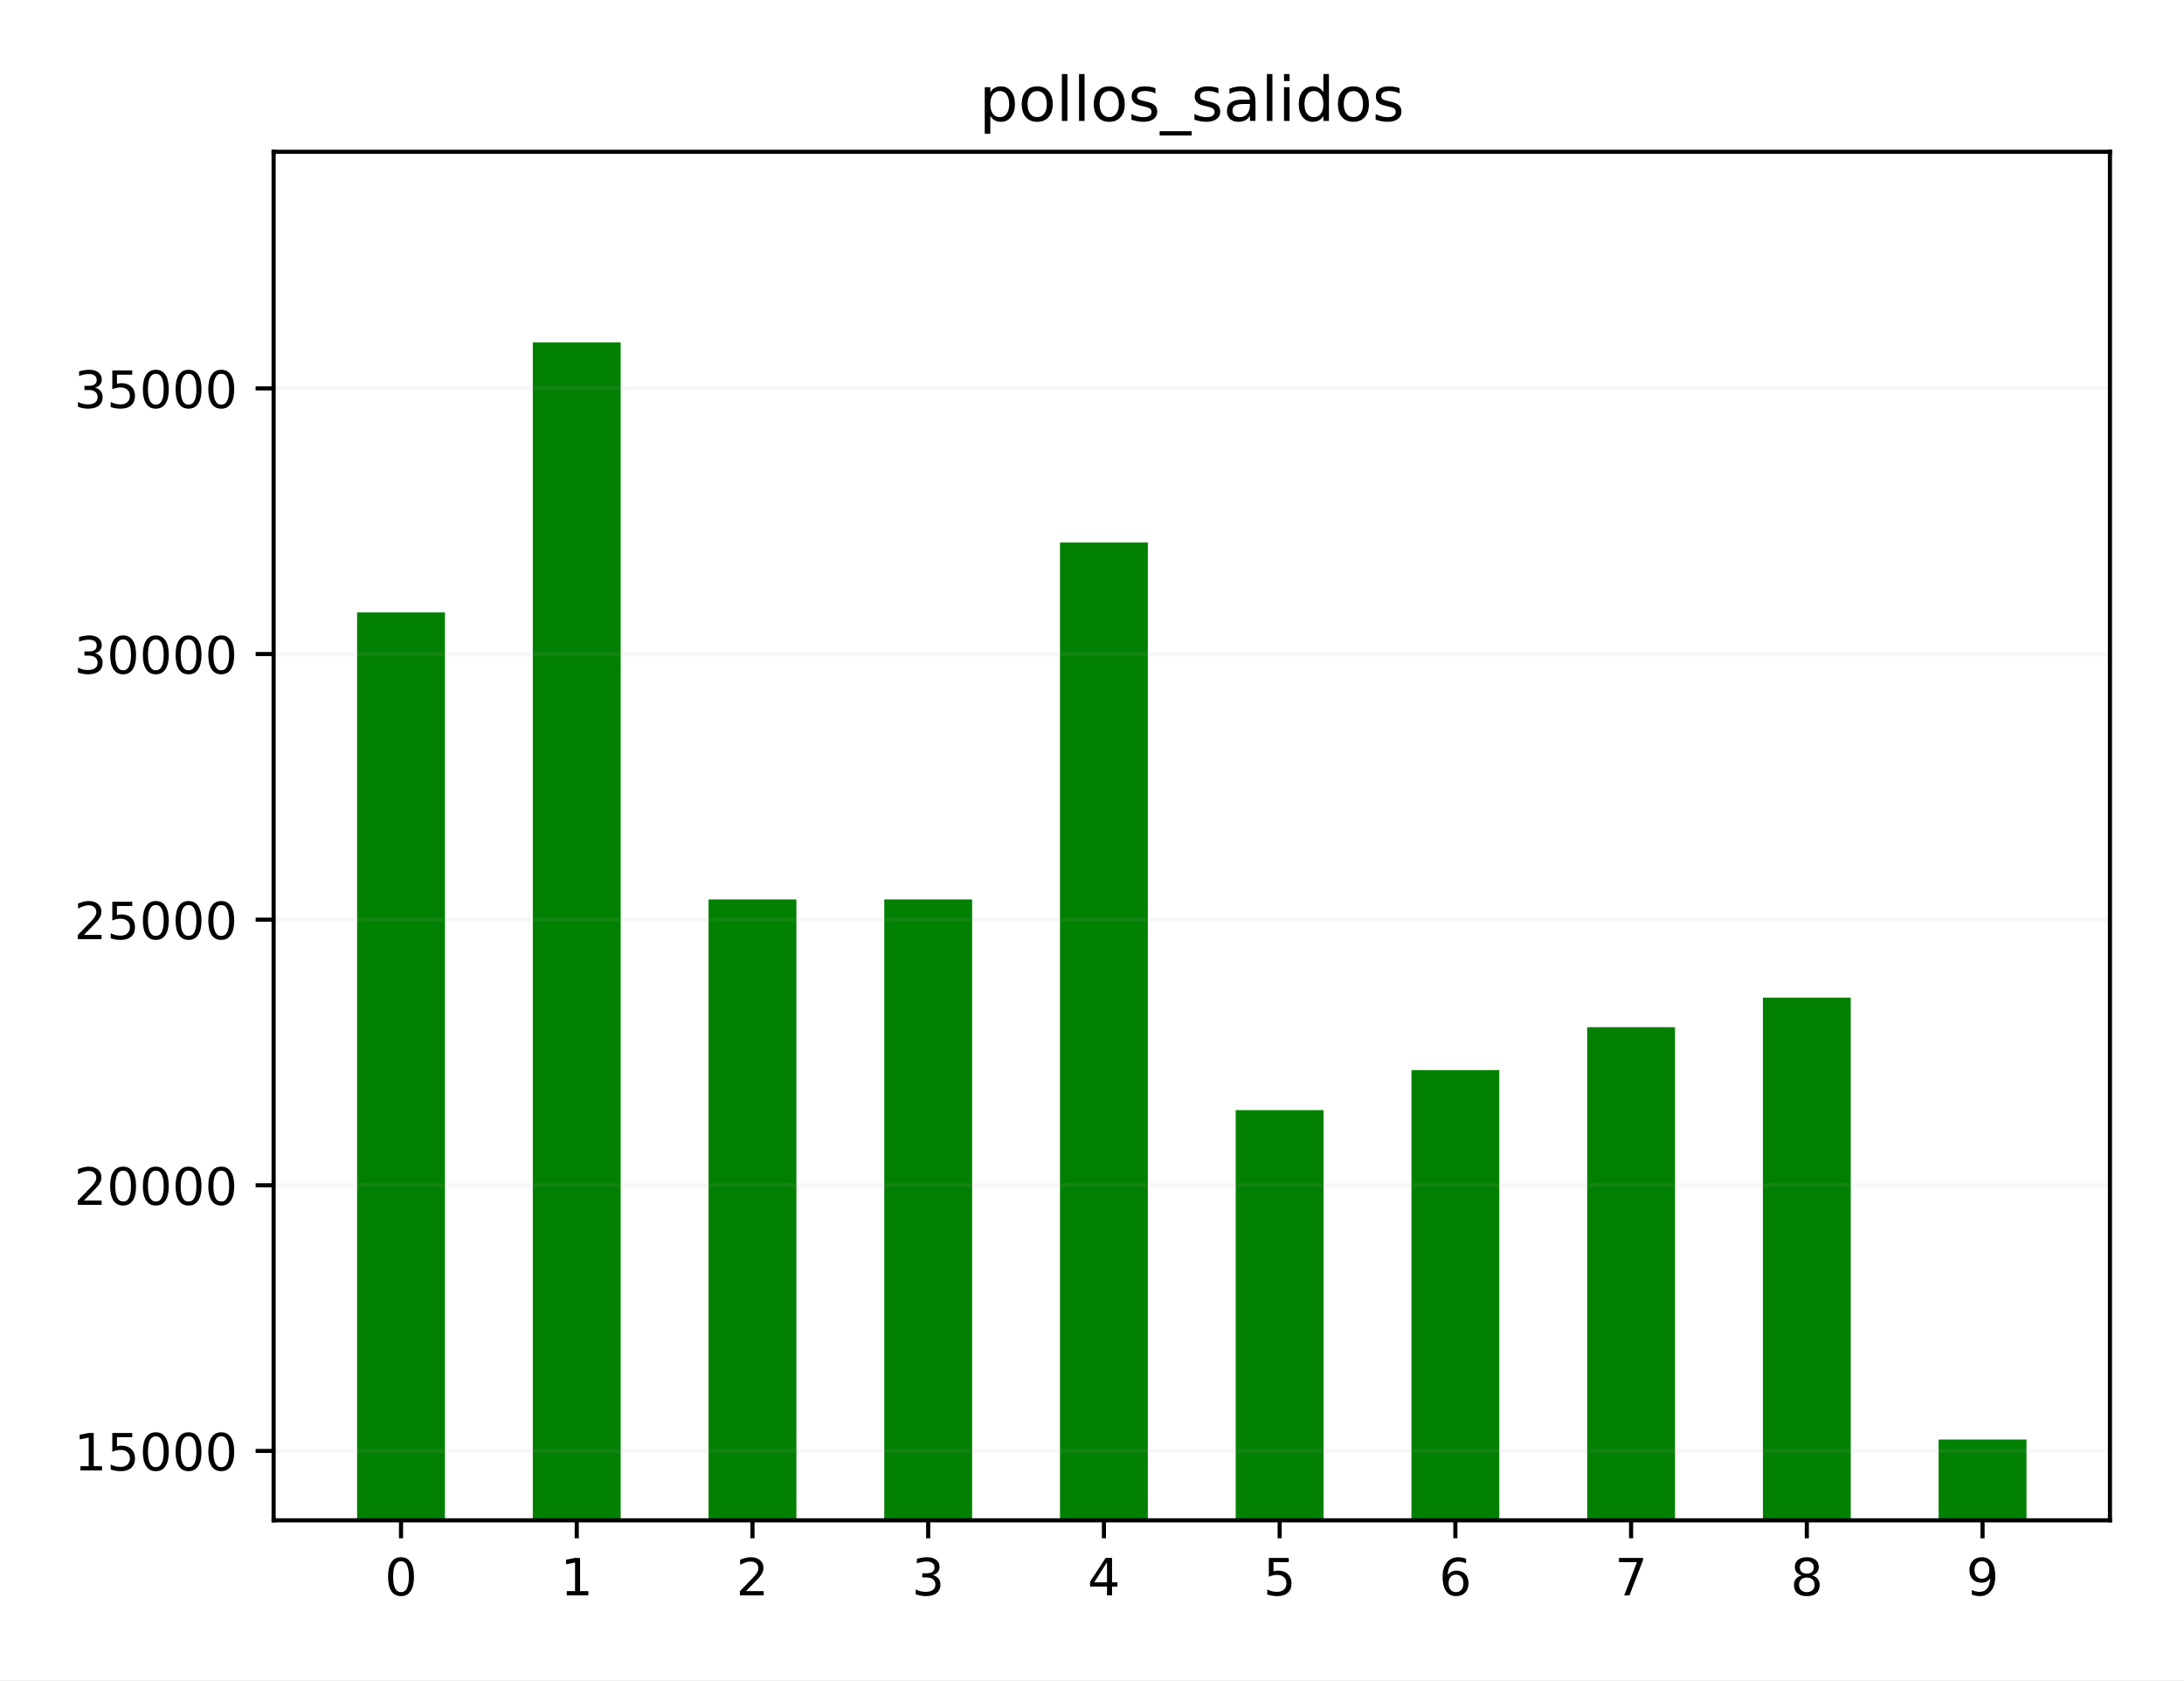
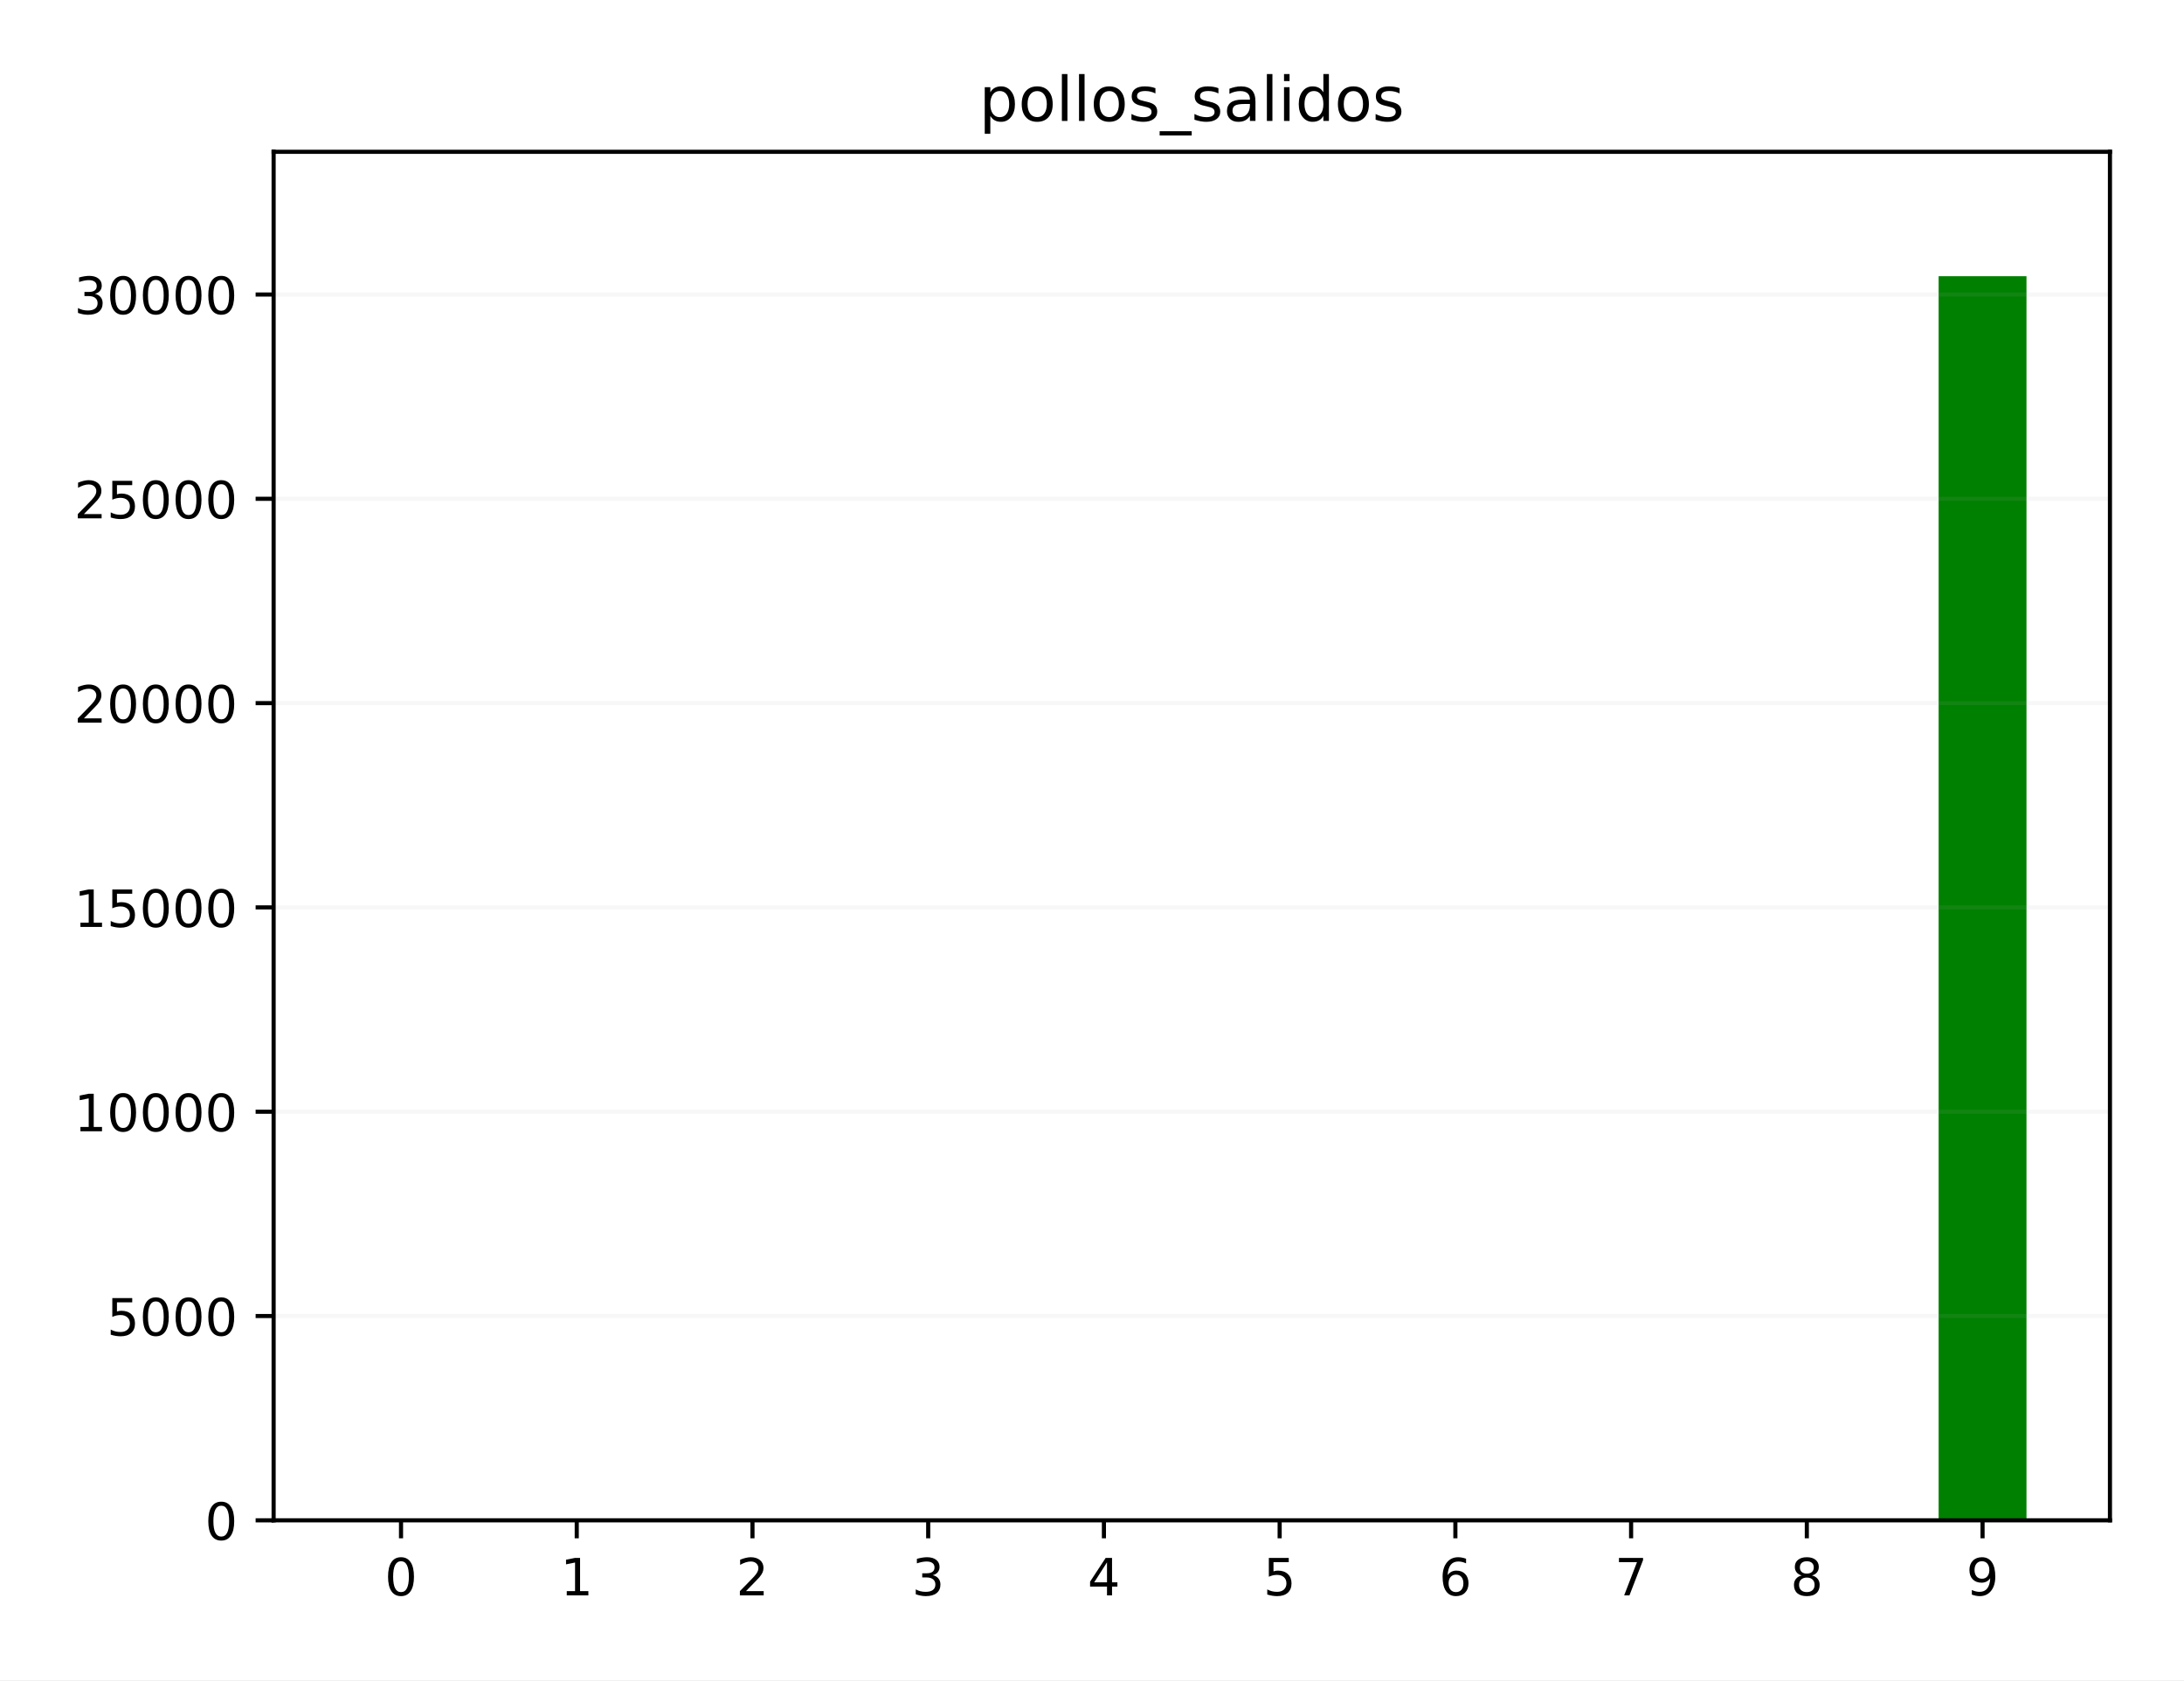
<svg xmlns="http://www.w3.org/2000/svg" xmlns:xlink="http://www.w3.org/1999/xlink" height="326.708pt" version="1.1" viewBox="0 0 424.733 326.708" width="424.733pt">
  <defs>
    <style type="text/css">*{stroke-linecap:butt;stroke-linejoin:round;}</style>
  </defs>
  <g id="figure_1">
    <g id="patch_1">
      <path d="M 0 326.708  L 424.733 326.708  L 424.733 0  L 0 0  z " style="fill:#ffffff;" />
    </g>
    <g id="axes_1">
      <g id="patch_2">
        <path d="M 53.212 295.63  L 410.332 295.63  L 410.332 29.518  L 53.212 29.518  z " style="fill:#ffffff;" />
      </g>
      <g id="patch_3">
-         <path clip-path="url(#pe11318da73)" d="M 69.445 437.089  L 86.532 437.089  L 86.532 119.069  L 69.445 119.069  z " style="fill:#008000;" />
+         <path clip-path="url(#p405f4198e5)" d="M 69.445 295.63  L 86.532 295.63  L 86.532 295.63  L 69.445 295.63  z " style="fill:#008000;" />
      </g>
      <g id="patch_4">
-         <path clip-path="url(#pe11318da73)" d="M 103.619 437.089  L 120.706 437.089  L 120.706 66.57  L 103.619 66.57  z " style="fill:#008000;" />
+         <path clip-path="url(#p405f4198e5)" d="M 103.619 295.63  L 120.706 295.63  L 120.706 295.63  L 103.619 295.63  z " style="fill:#008000;" />
      </g>
      <g id="patch_5">
-         <path clip-path="url(#pe11318da73)" d="M 137.794 437.089  L 154.881 437.089  L 154.881 174.904  L 137.794 174.904  z " style="fill:#008000;" />
+         <path clip-path="url(#p405f4198e5)" d="M 137.794 295.63  L 154.881 295.63  L 154.881 295.63  L 137.794 295.63  z " style="fill:#008000;" />
      </g>
      <g id="patch_6">
-         <path clip-path="url(#pe11318da73)" d="M 171.968 437.089  L 189.055 437.089  L 189.055 174.904  L 171.968 174.904  z " style="fill:#008000;" />
+         <path clip-path="url(#p405f4198e5)" d="M 171.968 295.63  L 189.055 295.63  L 189.055 295.63  L 171.968 295.63  z " style="fill:#008000;" />
      </g>
      <g id="patch_7">
-         <path clip-path="url(#pe11318da73)" d="M 206.142 437.089  L 223.229 437.089  L 223.229 105.484  L 206.142 105.484  z " style="fill:#008000;" />
+         <path clip-path="url(#p405f4198e5)" d="M 206.142 295.63  L 223.229 295.63  L 223.229 295.63  L 206.142 295.63  z " style="fill:#008000;" />
      </g>
      <g id="patch_8">
-         <path clip-path="url(#pe11318da73)" d="M 240.316 437.089  L 257.403 437.089  L 257.403 215.868  L 240.316 215.868  z " style="fill:#008000;" />
+         <path clip-path="url(#p405f4198e5)" d="M 240.316 295.63  L 257.403 295.63  L 257.403 295.63  L 240.316 295.63  z " style="fill:#008000;" />
      </g>
      <g id="patch_9">
-         <path clip-path="url(#pe11318da73)" d="M 274.49 437.089  L 291.577 437.089  L 291.577 208.086  L 274.49 208.086  z " style="fill:#008000;" />
+         <path clip-path="url(#p405f4198e5)" d="M 274.49 295.63  L 291.577 295.63  L 291.577 295.63  L 274.49 295.63  z " style="fill:#008000;" />
      </g>
      <g id="patch_10">
-         <path clip-path="url(#pe11318da73)" d="M 308.664 437.089  L 325.751 437.089  L 325.751 199.742  L 308.664 199.742  z " style="fill:#008000;" />
+         <path clip-path="url(#p405f4198e5)" d="M 308.664 295.63  L 325.751 295.63  L 325.751 295.63  L 308.664 295.63  z " style="fill:#008000;" />
      </g>
      <g id="patch_11">
-         <path clip-path="url(#pe11318da73)" d="M 342.839 437.089  L 359.926 437.089  L 359.926 193.995  L 342.839 193.995  z " style="fill:#008000;" />
+         <path clip-path="url(#p405f4198e5)" d="M 342.839 295.63  L 359.926 295.63  L 359.926 295.63  L 342.839 295.63  z " style="fill:#008000;" />
      </g>
      <g id="patch_12">
-         <path clip-path="url(#pe11318da73)" d="M 377.013 437.089  L 394.1 437.089  L 394.1 279.912  L 377.013 279.912  z " style="fill:#008000;" />
+         <path clip-path="url(#p405f4198e5)" d="M 377.013 295.63  L 394.1 295.63  L 394.1 53.71  L 377.013 53.71  z " style="fill:#008000;" />
      </g>
      <g id="matplotlib.axis_1">
        <g id="xtick_1">
          <g id="line2d_1">
            <defs>
-               <path d="M 0 0  L 0 3.5  " id="m35a75aeda5" style="stroke:#000000;stroke-width:0.8;" />
+               <path d="M 0 0  L 0 3.5  " id="m5a699e5cf4" style="stroke:#000000;stroke-width:0.8;" />
            </defs>
            <g>
-               <use style="stroke:#000000;stroke-width:0.8;" x="77.989" xlink:href="#m35a75aeda5" y="295.63" />
+               <use style="stroke:#000000;stroke-width:0.8;" x="77.989" xlink:href="#m5a699e5cf4" y="295.63" />
            </g>
          </g>
          <g id="text_1">
            <g transform="translate(74.80752 310.2286)scale(0.1 -0.1)">
              <defs>
                <path d="M 31.781 66.406  Q 24.172 66.406 20.328 58.906  Q 16.5 51.422 16.5 36.375  Q 16.5 21.391 20.328 13.891  Q 24.172 6.391 31.781 6.391  Q 39.453 6.391 43.281 13.891  Q 47.125 21.391 47.125 36.375  Q 47.125 51.422 43.281 58.906  Q 39.453 66.406 31.781 66.406  z M 31.781 74.219  Q 44.047 74.219 50.516 64.516  Q 56.984 54.828 56.984 36.375  Q 56.984 17.969 50.516 8.266  Q 44.047 -1.422 31.781 -1.422  Q 19.531 -1.422 13.062 8.266  Q 6.594 17.969 6.594 36.375  Q 6.594 54.828 13.062 64.516  Q 19.531 74.219 31.781 74.219  z " id="DejaVuSans-48" />
              </defs>
              <use xlink:href="#DejaVuSans-48" />
            </g>
          </g>
        </g>
        <g id="xtick_2">
          <g id="line2d_2">
            <g>
-               <use style="stroke:#000000;stroke-width:0.8;" x="112.163" xlink:href="#m35a75aeda5" y="295.63" />
+               <use style="stroke:#000000;stroke-width:0.8;" x="112.163" xlink:href="#m5a699e5cf4" y="295.63" />
            </g>
          </g>
          <g id="text_2">
            <g transform="translate(108.9817 310.2286)scale(0.1 -0.1)">
              <defs>
                <path d="M 12.406 8.297  L 28.516 8.297  L 28.516 63.922  L 10.984 60.406  L 10.984 69.391  L 28.422 72.906  L 38.281 72.906  L 38.281 8.297  L 54.391 8.297  L 54.391 0  L 12.406 0  z " id="DejaVuSans-49" />
              </defs>
              <use xlink:href="#DejaVuSans-49" />
            </g>
          </g>
        </g>
        <g id="xtick_3">
          <g id="line2d_3">
            <g>
-               <use style="stroke:#000000;stroke-width:0.8;" x="146.337" xlink:href="#m35a75aeda5" y="295.63" />
+               <use style="stroke:#000000;stroke-width:0.8;" x="146.337" xlink:href="#m5a699e5cf4" y="295.63" />
            </g>
          </g>
          <g id="text_3">
            <g transform="translate(143.1558 310.2286)scale(0.1 -0.1)">
              <defs>
                <path d="M 19.188 8.297  L 53.609 8.297  L 53.609 0  L 7.328 0  L 7.328 8.297  Q 12.938 14.109 22.625 23.891  Q 32.328 33.688 34.812 36.531  Q 39.547 41.844 41.422 45.531  Q 43.312 49.219 43.312 52.781  Q 43.312 58.594 39.234 62.25  Q 35.156 65.922 28.609 65.922  Q 23.969 65.922 18.812 64.312  Q 13.672 62.703 7.812 59.422  L 7.812 69.391  Q 13.766 71.781 18.938 73  Q 24.125 74.219 28.422 74.219  Q 39.75 74.219 46.484 68.547  Q 53.219 62.891 53.219 53.422  Q 53.219 48.922 51.531 44.891  Q 49.859 40.875 45.406 35.406  Q 44.188 33.984 37.641 27.219  Q 31.109 20.453 19.188 8.297  z " id="DejaVuSans-50" />
              </defs>
              <use xlink:href="#DejaVuSans-50" />
            </g>
          </g>
        </g>
        <g id="xtick_4">
          <g id="line2d_4">
            <g>
-               <use style="stroke:#000000;stroke-width:0.8;" x="180.511" xlink:href="#m35a75aeda5" y="295.63" />
+               <use style="stroke:#000000;stroke-width:0.8;" x="180.511" xlink:href="#m5a699e5cf4" y="295.63" />
            </g>
          </g>
          <g id="text_4">
            <g transform="translate(177.33 310.2286)scale(0.1 -0.1)">
              <defs>
                <path d="M 40.578 39.312  Q 47.656 37.797 51.625 33  Q 55.609 28.219 55.609 21.188  Q 55.609 10.406 48.188 4.484  Q 40.766 -1.422 27.094 -1.422  Q 22.516 -1.422 17.656 -0.516  Q 12.797 0.391 7.625 2.203  L 7.625 11.719  Q 11.719 9.328 16.594 8.109  Q 21.484 6.891 26.812 6.891  Q 36.078 6.891 40.938 10.547  Q 45.797 14.203 45.797 21.188  Q 45.797 27.641 41.281 31.266  Q 36.766 34.906 28.719 34.906  L 20.219 34.906  L 20.219 43.016  L 29.109 43.016  Q 36.375 43.016 40.234 45.922  Q 44.094 48.828 44.094 54.297  Q 44.094 59.906 40.109 62.906  Q 36.141 65.922 28.719 65.922  Q 24.656 65.922 20.016 65.031  Q 15.375 64.156 9.812 62.312  L 9.812 71.094  Q 15.438 72.656 20.344 73.438  Q 25.25 74.219 29.594 74.219  Q 40.828 74.219 47.359 69.109  Q 53.906 64.016 53.906 55.328  Q 53.906 49.266 50.438 45.094  Q 46.969 40.922 40.578 39.312  z " id="DejaVuSans-51" />
              </defs>
              <use xlink:href="#DejaVuSans-51" />
            </g>
          </g>
        </g>
        <g id="xtick_5">
          <g id="line2d_5">
            <g>
-               <use style="stroke:#000000;stroke-width:0.8;" x="214.685" xlink:href="#m35a75aeda5" y="295.63" />
+               <use style="stroke:#000000;stroke-width:0.8;" x="214.685" xlink:href="#m5a699e5cf4" y="295.63" />
            </g>
          </g>
          <g id="text_5">
            <g transform="translate(211.5042 310.2286)scale(0.1 -0.1)">
              <defs>
                <path d="M 37.797 64.312  L 12.891 25.391  L 37.797 25.391  z M 35.203 72.906  L 47.609 72.906  L 47.609 25.391  L 58.016 25.391  L 58.016 17.188  L 47.609 17.188  L 47.609 0  L 37.797 0  L 37.797 17.188  L 4.891 17.188  L 4.891 26.703  z " id="DejaVuSans-52" />
              </defs>
              <use xlink:href="#DejaVuSans-52" />
            </g>
          </g>
        </g>
        <g id="xtick_6">
          <g id="line2d_6">
            <g>
-               <use style="stroke:#000000;stroke-width:0.8;" x="248.86" xlink:href="#m35a75aeda5" y="295.63" />
+               <use style="stroke:#000000;stroke-width:0.8;" x="248.86" xlink:href="#m5a699e5cf4" y="295.63" />
            </g>
          </g>
          <g id="text_6">
            <g transform="translate(245.6783 310.2286)scale(0.1 -0.1)">
              <defs>
                <path d="M 10.797 72.906  L 49.516 72.906  L 49.516 64.594  L 19.828 64.594  L 19.828 46.734  Q 21.969 47.469 24.109 47.828  Q 26.266 48.188 28.422 48.188  Q 40.625 48.188 47.75 41.5  Q 54.891 34.812 54.891 23.391  Q 54.891 11.625 47.562 5.094  Q 40.234 -1.422 26.906 -1.422  Q 22.312 -1.422 17.547 -0.641  Q 12.797 0.141 7.719 1.703  L 7.719 11.625  Q 12.109 9.234 16.797 8.062  Q 21.484 6.891 26.703 6.891  Q 35.156 6.891 40.078 11.328  Q 45.016 15.766 45.016 23.391  Q 45.016 31 40.078 35.438  Q 35.156 39.891 26.703 39.891  Q 22.75 39.891 18.812 39.016  Q 14.891 38.141 10.797 36.281  z " id="DejaVuSans-53" />
              </defs>
              <use xlink:href="#DejaVuSans-53" />
            </g>
          </g>
        </g>
        <g id="xtick_7">
          <g id="line2d_7">
            <g>
-               <use style="stroke:#000000;stroke-width:0.8;" x="283.034" xlink:href="#m35a75aeda5" y="295.63" />
+               <use style="stroke:#000000;stroke-width:0.8;" x="283.034" xlink:href="#m5a699e5cf4" y="295.63" />
            </g>
          </g>
          <g id="text_7">
            <g transform="translate(279.8525 310.2286)scale(0.1 -0.1)">
              <defs>
                <path d="M 33.016 40.375  Q 26.375 40.375 22.484 35.828  Q 18.609 31.297 18.609 23.391  Q 18.609 15.531 22.484 10.953  Q 26.375 6.391 33.016 6.391  Q 39.656 6.391 43.531 10.953  Q 47.406 15.531 47.406 23.391  Q 47.406 31.297 43.531 35.828  Q 39.656 40.375 33.016 40.375  z M 52.594 71.297  L 52.594 62.312  Q 48.875 64.062 45.094 64.984  Q 41.312 65.922 37.594 65.922  Q 27.828 65.922 22.672 59.328  Q 17.531 52.734 16.797 39.406  Q 19.672 43.656 24.016 45.922  Q 28.375 48.188 33.594 48.188  Q 44.578 48.188 50.953 41.516  Q 57.328 34.859 57.328 23.391  Q 57.328 12.156 50.688 5.359  Q 44.047 -1.422 33.016 -1.422  Q 20.359 -1.422 13.672 8.266  Q 6.984 17.969 6.984 36.375  Q 6.984 53.656 15.188 63.938  Q 23.391 74.219 37.203 74.219  Q 40.922 74.219 44.703 73.484  Q 48.484 72.75 52.594 71.297  z " id="DejaVuSans-54" />
              </defs>
              <use xlink:href="#DejaVuSans-54" />
            </g>
          </g>
        </g>
        <g id="xtick_8">
          <g id="line2d_8">
            <g>
-               <use style="stroke:#000000;stroke-width:0.8;" x="317.208" xlink:href="#m35a75aeda5" y="295.63" />
+               <use style="stroke:#000000;stroke-width:0.8;" x="317.208" xlink:href="#m5a699e5cf4" y="295.63" />
            </g>
          </g>
          <g id="text_8">
            <g transform="translate(314.0267 310.2286)scale(0.1 -0.1)">
              <defs>
                <path d="M 8.203 72.906  L 55.078 72.906  L 55.078 68.703  L 28.609 0  L 18.312 0  L 43.219 64.594  L 8.203 64.594  z " id="DejaVuSans-55" />
              </defs>
              <use xlink:href="#DejaVuSans-55" />
            </g>
          </g>
        </g>
        <g id="xtick_9">
          <g id="line2d_9">
            <g>
-               <use style="stroke:#000000;stroke-width:0.8;" x="351.382" xlink:href="#m35a75aeda5" y="295.63" />
+               <use style="stroke:#000000;stroke-width:0.8;" x="351.382" xlink:href="#m5a699e5cf4" y="295.63" />
            </g>
          </g>
          <g id="text_9">
            <g transform="translate(348.2008 310.2286)scale(0.1 -0.1)">
              <defs>
                <path d="M 31.781 34.625  Q 24.75 34.625 20.719 30.859  Q 16.703 27.094 16.703 20.516  Q 16.703 13.922 20.719 10.156  Q 24.75 6.391 31.781 6.391  Q 38.812 6.391 42.859 10.172  Q 46.922 13.969 46.922 20.516  Q 46.922 27.094 42.891 30.859  Q 38.875 34.625 31.781 34.625  z M 21.922 38.812  Q 15.578 40.375 12.031 44.719  Q 8.5 49.078 8.5 55.328  Q 8.5 64.062 14.719 69.141  Q 20.953 74.219 31.781 74.219  Q 42.672 74.219 48.875 69.141  Q 55.078 64.062 55.078 55.328  Q 55.078 49.078 51.531 44.719  Q 48 40.375 41.703 38.812  Q 48.828 37.156 52.797 32.312  Q 56.781 27.484 56.781 20.516  Q 56.781 9.906 50.312 4.234  Q 43.844 -1.422 31.781 -1.422  Q 19.734 -1.422 13.25 4.234  Q 6.781 9.906 6.781 20.516  Q 6.781 27.484 10.781 32.312  Q 14.797 37.156 21.922 38.812  z M 18.312 54.391  Q 18.312 48.734 21.844 45.562  Q 25.391 42.391 31.781 42.391  Q 38.141 42.391 41.719 45.562  Q 45.312 48.734 45.312 54.391  Q 45.312 60.062 41.719 63.234  Q 38.141 66.406 31.781 66.406  Q 25.391 66.406 21.844 63.234  Q 18.312 60.062 18.312 54.391  z " id="DejaVuSans-56" />
              </defs>
              <use xlink:href="#DejaVuSans-56" />
            </g>
          </g>
        </g>
        <g id="xtick_10">
          <g id="line2d_10">
            <g>
-               <use style="stroke:#000000;stroke-width:0.8;" x="385.556" xlink:href="#m35a75aeda5" y="295.63" />
+               <use style="stroke:#000000;stroke-width:0.8;" x="385.556" xlink:href="#m5a699e5cf4" y="295.63" />
            </g>
          </g>
          <g id="text_10">
            <g transform="translate(382.375 310.2286)scale(0.1 -0.1)">
              <defs>
                <path d="M 10.984 1.516  L 10.984 10.5  Q 14.703 8.734 18.5 7.812  Q 22.312 6.891 25.984 6.891  Q 35.75 6.891 40.891 13.453  Q 46.047 20.016 46.781 33.406  Q 43.953 29.203 39.594 26.953  Q 35.25 24.703 29.984 24.703  Q 19.047 24.703 12.672 31.312  Q 6.297 37.938 6.297 49.422  Q 6.297 60.641 12.938 67.422  Q 19.578 74.219 30.609 74.219  Q 43.266 74.219 49.922 64.516  Q 56.594 54.828 56.594 36.375  Q 56.594 19.141 48.406 8.859  Q 40.234 -1.422 26.422 -1.422  Q 22.703 -1.422 18.891 -0.688  Q 15.094 0.047 10.984 1.516  z M 30.609 32.422  Q 37.25 32.422 41.125 36.953  Q 45.016 41.5 45.016 49.422  Q 45.016 57.281 41.125 61.844  Q 37.25 66.406 30.609 66.406  Q 23.969 66.406 20.094 61.844  Q 16.219 57.281 16.219 49.422  Q 16.219 41.5 20.094 36.953  Q 23.969 32.422 30.609 32.422  z " id="DejaVuSans-57" />
              </defs>
              <use xlink:href="#DejaVuSans-57" />
            </g>
          </g>
        </g>
      </g>
      <g id="matplotlib.axis_2">
        <g id="ytick_1">
          <g id="line2d_11">
-             <path clip-path="url(#pe11318da73)" d="M 53.212 282.134  L 410.332 282.134  " style="fill:none;stroke:#b0b0b0;stroke-linecap:square;stroke-opacity:0.1;stroke-width:0.8;" />
+             <path clip-path="url(#p405f4198e5)" d="M 53.212 295.63  L 410.332 295.63  " style="fill:none;stroke:#b0b0b0;stroke-linecap:square;stroke-opacity:0.1;stroke-width:0.8;" />
          </g>
          <g id="line2d_12">
            <defs>
-               <path d="M 0 0  L -3.5 0  " id="me009ef4af7" style="stroke:#000000;stroke-width:0.8;" />
+               <path d="M 0 0  L -3.5 0  " id="mec4a760162" style="stroke:#000000;stroke-width:0.8;" />
            </defs>
            <g>
-               <use style="stroke:#000000;stroke-width:0.8;" x="53.212" xlink:href="#me009ef4af7" y="282.134" />
+               <use style="stroke:#000000;stroke-width:0.8;" x="53.212" xlink:href="#mec4a760162" y="295.63" />
            </g>
          </g>
          <g id="text_11">
-             <g transform="translate(14.4 285.9327)scale(0.1 -0.1)">
+             <g transform="translate(39.85 299.4293)scale(0.1 -0.1)">
+               <use xlink:href="#DejaVuSans-48" />
+             </g>
+           </g>
+         </g>
+         <g id="ytick_2">
+           <g id="line2d_13">
+             <path clip-path="url(#p405f4198e5)" d="M 53.212 255.903  L 410.332 255.903  " style="fill:none;stroke:#b0b0b0;stroke-linecap:square;stroke-opacity:0.1;stroke-width:0.8;" />
+           </g>
+           <g id="line2d_14">
+             <g>
+               <use style="stroke:#000000;stroke-width:0.8;" x="53.212" xlink:href="#mec4a760162" y="255.903" />
+             </g>
+           </g>
+           <g id="text_12">
+             <g transform="translate(20.7625 259.7021)scale(0.1 -0.1)">
+               <use xlink:href="#DejaVuSans-53" />
+               <use x="63.623" xlink:href="#DejaVuSans-48" />
+               <use x="127.246" xlink:href="#DejaVuSans-48" />
+               <use x="190.869" xlink:href="#DejaVuSans-48" />
+             </g>
+           </g>
+         </g>
+         <g id="ytick_3">
+           <g id="line2d_15">
+             <path clip-path="url(#p405f4198e5)" d="M 53.212 216.176  L 410.332 216.176  " style="fill:none;stroke:#b0b0b0;stroke-linecap:square;stroke-opacity:0.1;stroke-width:0.8;" />
+           </g>
+           <g id="line2d_16">
+             <g>
+               <use style="stroke:#000000;stroke-width:0.8;" x="53.212" xlink:href="#mec4a760162" y="216.176" />
+             </g>
+           </g>
+           <g id="text_13">
+             <g transform="translate(14.4 219.9748)scale(0.1 -0.1)">
+               <use xlink:href="#DejaVuSans-49" />
+               <use x="63.623" xlink:href="#DejaVuSans-48" />
+               <use x="127.246" xlink:href="#DejaVuSans-48" />
+               <use x="190.869" xlink:href="#DejaVuSans-48" />
+               <use x="254.492" xlink:href="#DejaVuSans-48" />
+             </g>
+           </g>
+         </g>
+         <g id="ytick_4">
+           <g id="line2d_17">
+             <path clip-path="url(#p405f4198e5)" d="M 53.212 176.448  L 410.332 176.448  " style="fill:none;stroke:#b0b0b0;stroke-linecap:square;stroke-opacity:0.1;stroke-width:0.8;" />
+           </g>
+           <g id="line2d_18">
+             <g>
+               <use style="stroke:#000000;stroke-width:0.8;" x="53.212" xlink:href="#mec4a760162" y="176.448" />
+             </g>
+           </g>
+           <g id="text_14">
+             <g transform="translate(14.4 180.2476)scale(0.1 -0.1)">
              <use xlink:href="#DejaVuSans-49" />
              <use x="63.623" xlink:href="#DejaVuSans-53" />
              <use x="127.246" xlink:href="#DejaVuSans-48" />
              <use x="190.869" xlink:href="#DejaVuSans-48" />
              <use x="254.492" xlink:href="#DejaVuSans-48" />
            </g>
          </g>
        </g>
-         <g id="ytick_2">
-           <g id="line2d_13">
-             <path clip-path="url(#pe11318da73)" d="M 53.212 230.482  L 410.332 230.482  " style="fill:none;stroke:#b0b0b0;stroke-linecap:square;stroke-opacity:0.1;stroke-width:0.8;" />
-           </g>
-           <g id="line2d_14">
-             <g>
-               <use style="stroke:#000000;stroke-width:0.8;" x="53.212" xlink:href="#me009ef4af7" y="230.482" />
-             </g>
-           </g>
-           <g id="text_12">
-             <g transform="translate(14.4 234.281)scale(0.1 -0.1)">
+         <g id="ytick_5">
+           <g id="line2d_19">
+             <path clip-path="url(#p405f4198e5)" d="M 53.212 136.721  L 410.332 136.721  " style="fill:none;stroke:#b0b0b0;stroke-linecap:square;stroke-opacity:0.1;stroke-width:0.8;" />
+           </g>
+           <g id="line2d_20">
+             <g>
+               <use style="stroke:#000000;stroke-width:0.8;" x="53.212" xlink:href="#mec4a760162" y="136.721" />
+             </g>
+           </g>
+           <g id="text_15">
+             <g transform="translate(14.4 140.5203)scale(0.1 -0.1)">
              <use xlink:href="#DejaVuSans-50" />
              <use x="63.623" xlink:href="#DejaVuSans-48" />
              <use x="127.246" xlink:href="#DejaVuSans-48" />
              <use x="190.869" xlink:href="#DejaVuSans-48" />
              <use x="254.492" xlink:href="#DejaVuSans-48" />
            </g>
          </g>
        </g>
-         <g id="ytick_3">
-           <g id="line2d_15">
-             <path clip-path="url(#pe11318da73)" d="M 53.212 178.83  L 410.332 178.83  " style="fill:none;stroke:#b0b0b0;stroke-linecap:square;stroke-opacity:0.1;stroke-width:0.8;" />
-           </g>
-           <g id="line2d_16">
-             <g>
-               <use style="stroke:#000000;stroke-width:0.8;" x="53.212" xlink:href="#me009ef4af7" y="178.83" />
-             </g>
-           </g>
-           <g id="text_13">
-             <g transform="translate(14.4 182.6292)scale(0.1 -0.1)">
+         <g id="ytick_6">
+           <g id="line2d_21">
+             <path clip-path="url(#p405f4198e5)" d="M 53.212 96.994  L 410.332 96.994  " style="fill:none;stroke:#b0b0b0;stroke-linecap:square;stroke-opacity:0.1;stroke-width:0.8;" />
+           </g>
+           <g id="line2d_22">
+             <g>
+               <use style="stroke:#000000;stroke-width:0.8;" x="53.212" xlink:href="#mec4a760162" y="96.994" />
+             </g>
+           </g>
+           <g id="text_16">
+             <g transform="translate(14.4 100.7931)scale(0.1 -0.1)">
              <use xlink:href="#DejaVuSans-50" />
              <use x="63.623" xlink:href="#DejaVuSans-53" />
              <use x="127.246" xlink:href="#DejaVuSans-48" />
              <use x="190.869" xlink:href="#DejaVuSans-48" />
              <use x="254.492" xlink:href="#DejaVuSans-48" />
            </g>
          </g>
        </g>
-         <g id="ytick_4">
-           <g id="line2d_17">
-             <path clip-path="url(#pe11318da73)" d="M 53.212 127.178  L 410.332 127.178  " style="fill:none;stroke:#b0b0b0;stroke-linecap:square;stroke-opacity:0.1;stroke-width:0.8;" />
-           </g>
-           <g id="line2d_18">
-             <g>
-               <use style="stroke:#000000;stroke-width:0.8;" x="53.212" xlink:href="#me009ef4af7" y="127.178" />
-             </g>
-           </g>
-           <g id="text_14">
-             <g transform="translate(14.4 130.9774)scale(0.1 -0.1)">
+         <g id="ytick_7">
+           <g id="line2d_23">
+             <path clip-path="url(#p405f4198e5)" d="M 53.212 57.267  L 410.332 57.267  " style="fill:none;stroke:#b0b0b0;stroke-linecap:square;stroke-opacity:0.1;stroke-width:0.8;" />
+           </g>
+           <g id="line2d_24">
+             <g>
+               <use style="stroke:#000000;stroke-width:0.8;" x="53.212" xlink:href="#mec4a760162" y="57.267" />
+             </g>
+           </g>
+           <g id="text_17">
+             <g transform="translate(14.4 61.0658)scale(0.1 -0.1)">
              <use xlink:href="#DejaVuSans-51" />
              <use x="63.623" xlink:href="#DejaVuSans-48" />
              <use x="127.246" xlink:href="#DejaVuSans-48" />
              <use x="190.869" xlink:href="#DejaVuSans-48" />
              <use x="254.492" xlink:href="#DejaVuSans-48" />
            </g>
          </g>
        </g>
-         <g id="ytick_5">
-           <g id="line2d_19">
-             <path clip-path="url(#pe11318da73)" d="M 53.212 75.526  L 410.332 75.526  " style="fill:none;stroke:#b0b0b0;stroke-linecap:square;stroke-opacity:0.1;stroke-width:0.8;" />
-           </g>
-           <g id="line2d_20">
-             <g>
-               <use style="stroke:#000000;stroke-width:0.8;" x="53.212" xlink:href="#me009ef4af7" y="75.526" />
-             </g>
-           </g>
-           <g id="text_15">
-             <g transform="translate(14.4 79.32564)scale(0.1 -0.1)">
-               <use xlink:href="#DejaVuSans-51" />
-               <use x="63.623" xlink:href="#DejaVuSans-53" />
-               <use x="127.246" xlink:href="#DejaVuSans-48" />
-               <use x="190.869" xlink:href="#DejaVuSans-48" />
-               <use x="254.492" xlink:href="#DejaVuSans-48" />
-             </g>
-           </g>
-         </g>
      </g>
      <g id="patch_13">
        <path d="M 53.212 295.63  L 53.212 29.518  " style="fill:none;stroke:#000000;stroke-linecap:square;stroke-linejoin:miter;stroke-width:0.8;" />
      </g>
      <g id="patch_14">
        <path d="M 410.332 295.63  L 410.332 29.518  " style="fill:none;stroke:#000000;stroke-linecap:square;stroke-linejoin:miter;stroke-width:0.8;" />
      </g>
      <g id="patch_15">
        <path d="M 53.212 295.63  L 410.332 295.63  " style="fill:none;stroke:#000000;stroke-linecap:square;stroke-linejoin:miter;stroke-width:0.8;" />
      </g>
      <g id="patch_16">
        <path d="M 53.212 29.518  L 410.332 29.518  " style="fill:none;stroke:#000000;stroke-linecap:square;stroke-linejoin:miter;stroke-width:0.8;" />
      </g>
-       <g id="text_16">
+       <g id="text_18">
        <g transform="translate(190.4194 23.51813)scale(0.12 -0.12)">
          <defs>
            <path d="M 18.109 8.203  L 18.109 -20.797  L 9.078 -20.797  L 9.078 54.688  L 18.109 54.688  L 18.109 46.391  Q 20.953 51.266 25.266 53.625  Q 29.594 56 35.594 56  Q 45.562 56 51.781 48.094  Q 58.016 40.188 58.016 27.297  Q 58.016 14.406 51.781 6.484  Q 45.562 -1.422 35.594 -1.422  Q 29.594 -1.422 25.266 0.953  Q 20.953 3.328 18.109 8.203  z M 48.688 27.297  Q 48.688 37.203 44.609 42.844  Q 40.531 48.484 33.406 48.484  Q 26.266 48.484 22.188 42.844  Q 18.109 37.203 18.109 27.297  Q 18.109 17.391 22.188 11.75  Q 26.266 6.109 33.406 6.109  Q 40.531 6.109 44.609 11.75  Q 48.688 17.391 48.688 27.297  z " id="DejaVuSans-112" />
            <path d="M 30.609 48.391  Q 23.391 48.391 19.188 42.75  Q 14.984 37.109 14.984 27.297  Q 14.984 17.484 19.156 11.844  Q 23.344 6.203 30.609 6.203  Q 37.797 6.203 41.984 11.859  Q 46.188 17.531 46.188 27.297  Q 46.188 37.016 41.984 42.703  Q 37.797 48.391 30.609 48.391  z M 30.609 56  Q 42.328 56 49.016 48.375  Q 55.719 40.766 55.719 27.297  Q 55.719 13.875 49.016 6.219  Q 42.328 -1.422 30.609 -1.422  Q 18.844 -1.422 12.172 6.219  Q 5.516 13.875 5.516 27.297  Q 5.516 40.766 12.172 48.375  Q 18.844 56 30.609 56  z " id="DejaVuSans-111" />
            <path d="M 9.422 75.984  L 18.406 75.984  L 18.406 0  L 9.422 0  z " id="DejaVuSans-108" />
            <path d="M 44.281 53.078  L 44.281 44.578  Q 40.484 46.531 36.375 47.5  Q 32.281 48.484 27.875 48.484  Q 21.188 48.484 17.844 46.438  Q 14.5 44.391 14.5 40.281  Q 14.5 37.156 16.891 35.375  Q 19.281 33.594 26.516 31.984  L 29.594 31.297  Q 39.156 29.25 43.188 25.516  Q 47.219 21.781 47.219 15.094  Q 47.219 7.469 41.188 3.016  Q 35.156 -1.422 24.609 -1.422  Q 20.219 -1.422 15.453 -0.562  Q 10.688 0.297 5.422 2  L 5.422 11.281  Q 10.406 8.688 15.234 7.391  Q 20.062 6.109 24.812 6.109  Q 31.156 6.109 34.562 8.281  Q 37.984 10.453 37.984 14.406  Q 37.984 18.062 35.516 20.016  Q 33.062 21.969 24.703 23.781  L 21.578 24.516  Q 13.234 26.266 9.516 29.906  Q 5.812 33.547 5.812 39.891  Q 5.812 47.609 11.281 51.797  Q 16.75 56 26.812 56  Q 31.781 56 36.172 55.266  Q 40.578 54.547 44.281 53.078  z " id="DejaVuSans-115" />
            <path d="M 50.984 -16.609  L 50.984 -23.578  L -0.984 -23.578  L -0.984 -16.609  z " id="DejaVuSans-95" />
            <path d="M 34.281 27.484  Q 23.391 27.484 19.188 25  Q 14.984 22.516 14.984 16.5  Q 14.984 11.719 18.141 8.906  Q 21.297 6.109 26.703 6.109  Q 34.188 6.109 38.703 11.406  Q 43.219 16.703 43.219 25.484  L 43.219 27.484  z M 52.203 31.203  L 52.203 0  L 43.219 0  L 43.219 8.297  Q 40.141 3.328 35.547 0.953  Q 30.953 -1.422 24.312 -1.422  Q 15.922 -1.422 10.953 3.297  Q 6 8.016 6 15.922  Q 6 25.141 12.172 29.828  Q 18.359 34.516 30.609 34.516  L 43.219 34.516  L 43.219 35.406  Q 43.219 41.609 39.141 45  Q 35.062 48.391 27.688 48.391  Q 23 48.391 18.547 47.266  Q 14.109 46.141 10.016 43.891  L 10.016 52.203  Q 14.938 54.109 19.578 55.047  Q 24.219 56 28.609 56  Q 40.484 56 46.344 49.844  Q 52.203 43.703 52.203 31.203  z " id="DejaVuSans-97" />
            <path d="M 9.422 54.688  L 18.406 54.688  L 18.406 0  L 9.422 0  z M 9.422 75.984  L 18.406 75.984  L 18.406 64.594  L 9.422 64.594  z " id="DejaVuSans-105" />
            <path d="M 45.406 46.391  L 45.406 75.984  L 54.391 75.984  L 54.391 0  L 45.406 0  L 45.406 8.203  Q 42.578 3.328 38.25 0.953  Q 33.938 -1.422 27.875 -1.422  Q 17.969 -1.422 11.734 6.484  Q 5.516 14.406 5.516 27.297  Q 5.516 40.188 11.734 48.094  Q 17.969 56 27.875 56  Q 33.938 56 38.25 53.625  Q 42.578 51.266 45.406 46.391  z M 14.797 27.297  Q 14.797 17.391 18.875 11.75  Q 22.953 6.109 30.078 6.109  Q 37.203 6.109 41.297 11.75  Q 45.406 17.391 45.406 27.297  Q 45.406 37.203 41.297 42.844  Q 37.203 48.484 30.078 48.484  Q 22.953 48.484 18.875 42.844  Q 14.797 37.203 14.797 27.297  z " id="DejaVuSans-100" />
          </defs>
          <use xlink:href="#DejaVuSans-112" />
          <use x="63.477" xlink:href="#DejaVuSans-111" />
          <use x="124.658" xlink:href="#DejaVuSans-108" />
          <use x="152.441" xlink:href="#DejaVuSans-108" />
          <use x="180.225" xlink:href="#DejaVuSans-111" />
          <use x="241.406" xlink:href="#DejaVuSans-115" />
          <use x="293.506" xlink:href="#DejaVuSans-95" />
          <use x="343.506" xlink:href="#DejaVuSans-115" />
          <use x="395.605" xlink:href="#DejaVuSans-97" />
          <use x="456.885" xlink:href="#DejaVuSans-108" />
          <use x="484.668" xlink:href="#DejaVuSans-105" />
          <use x="512.451" xlink:href="#DejaVuSans-100" />
          <use x="575.928" xlink:href="#DejaVuSans-111" />
          <use x="637.109" xlink:href="#DejaVuSans-115" />
        </g>
      </g>
    </g>
  </g>
  <defs>
-     <clipPath id="pe11318da73">
+     <clipPath id="p405f4198e5">
      <rect height="266.112" width="357.12" x="53.212" y="29.518" />
    </clipPath>
  </defs>
</svg>
